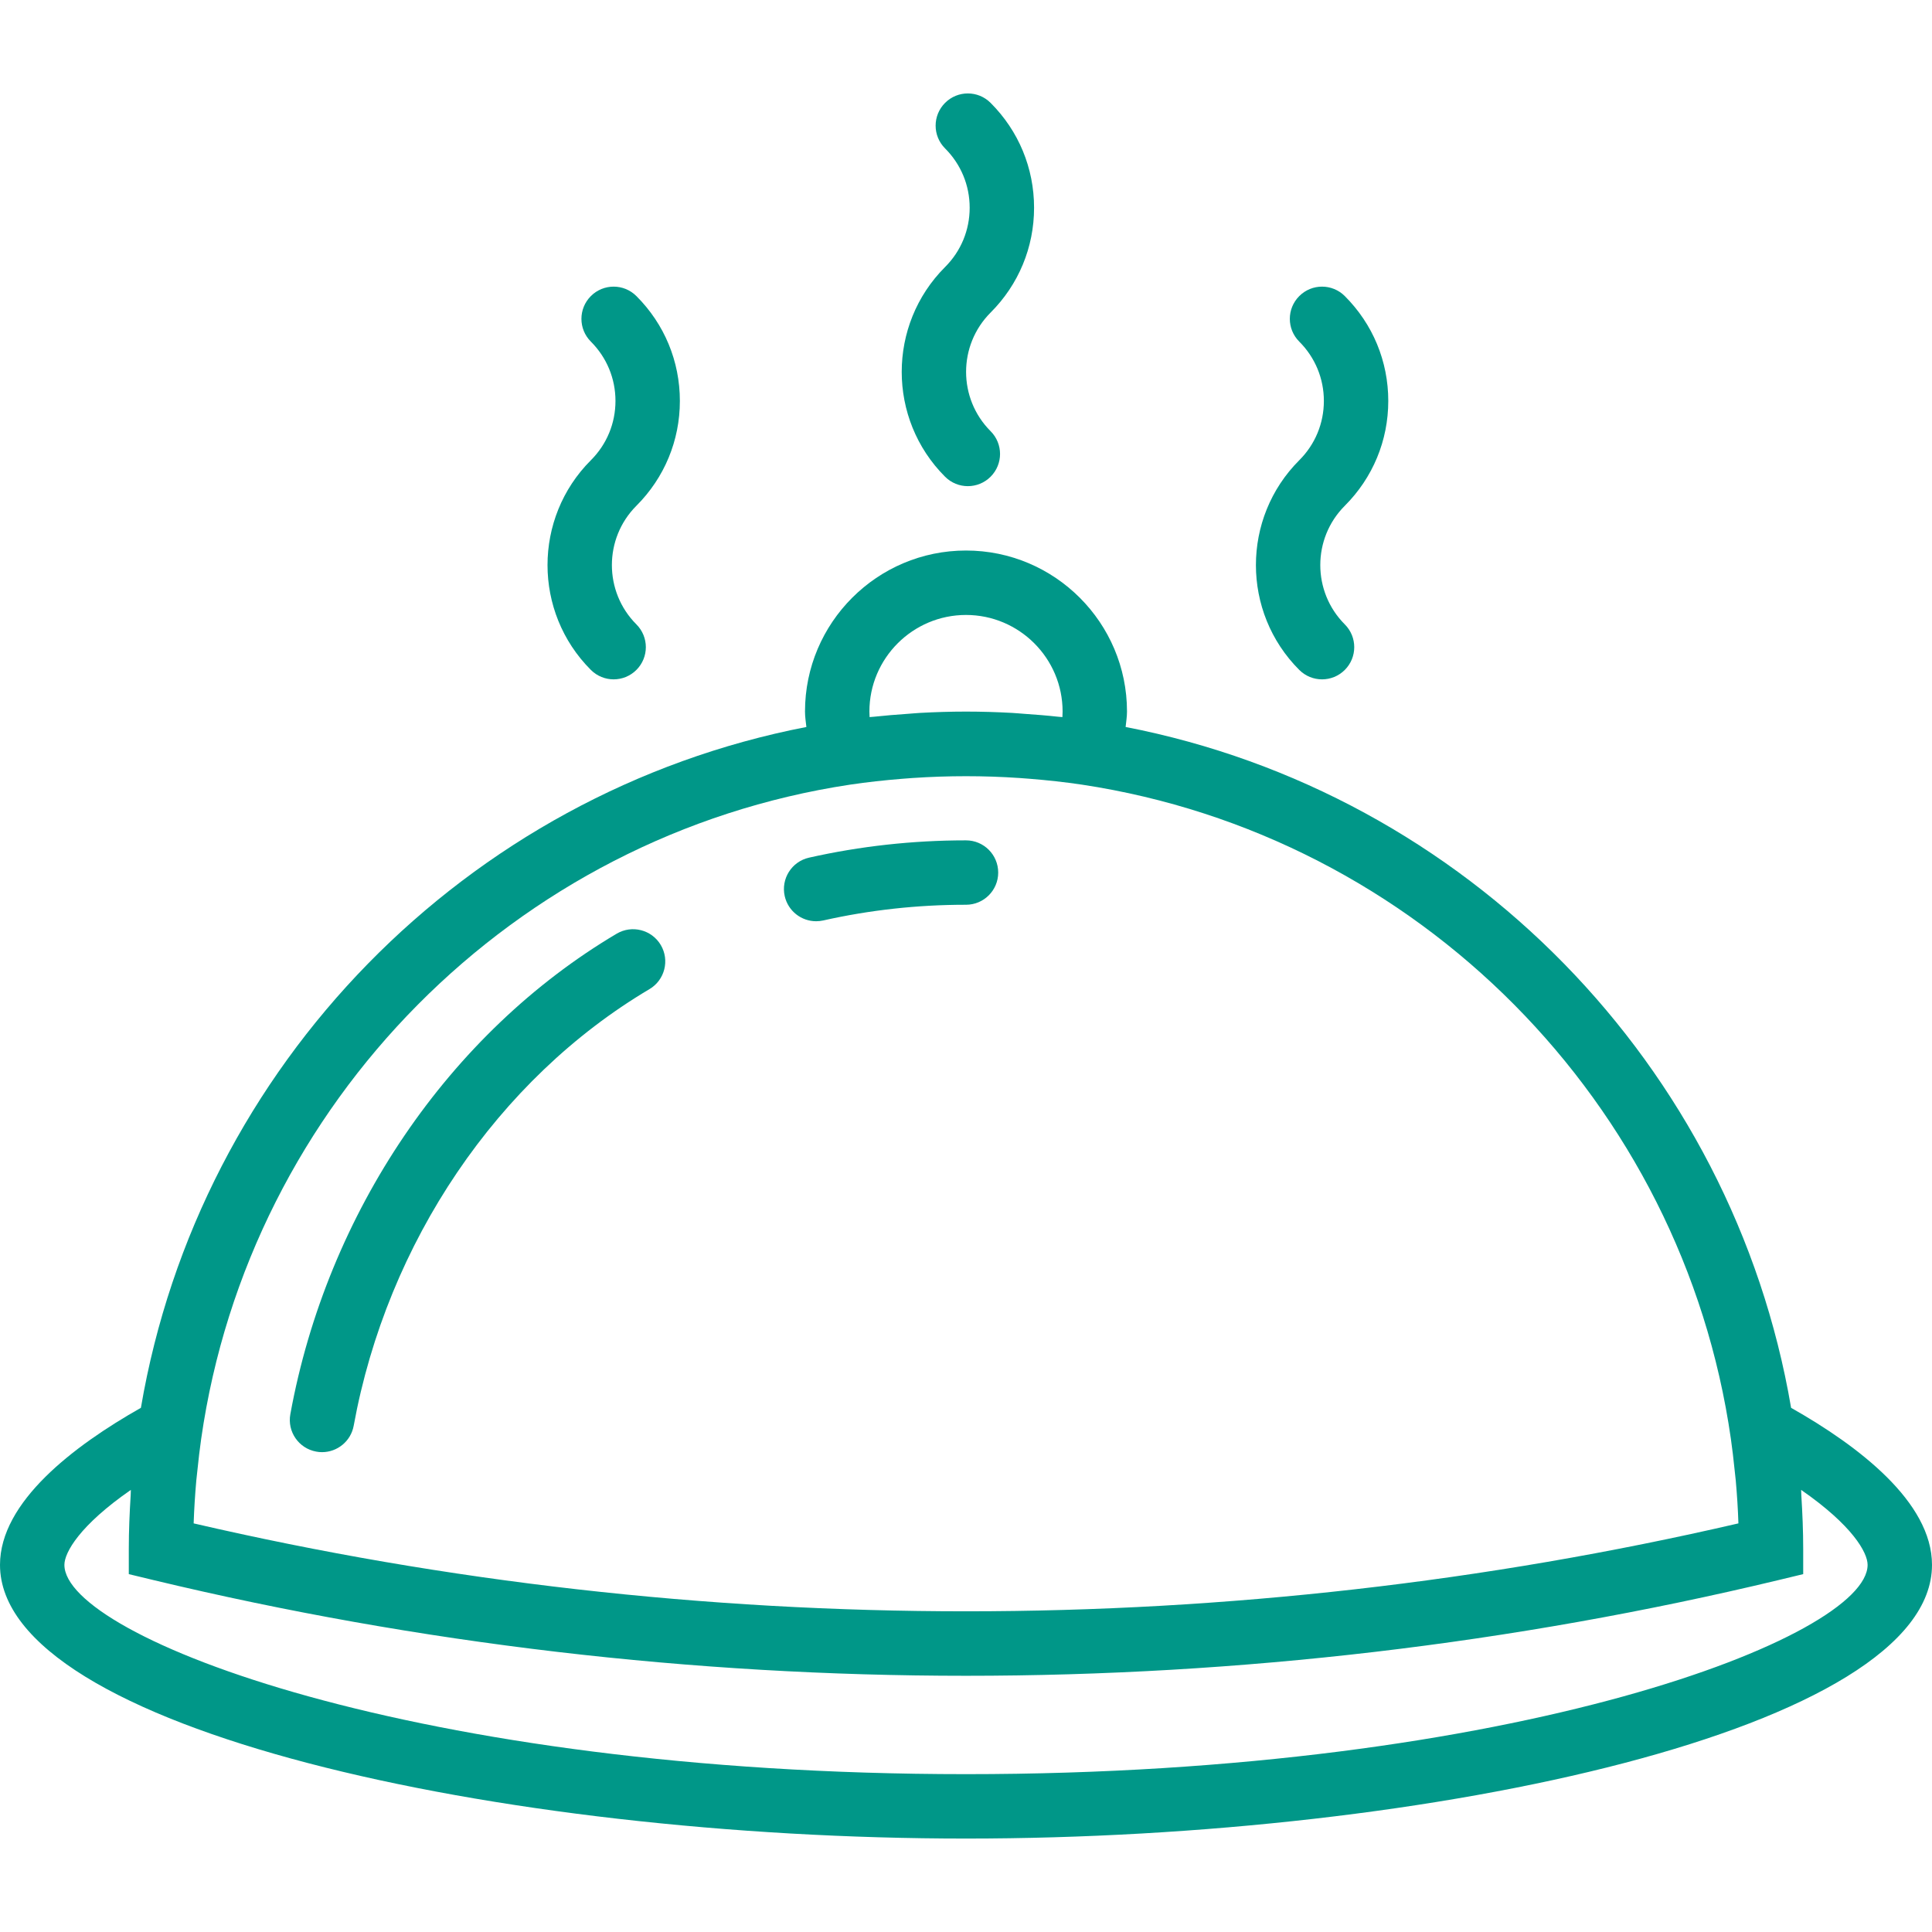
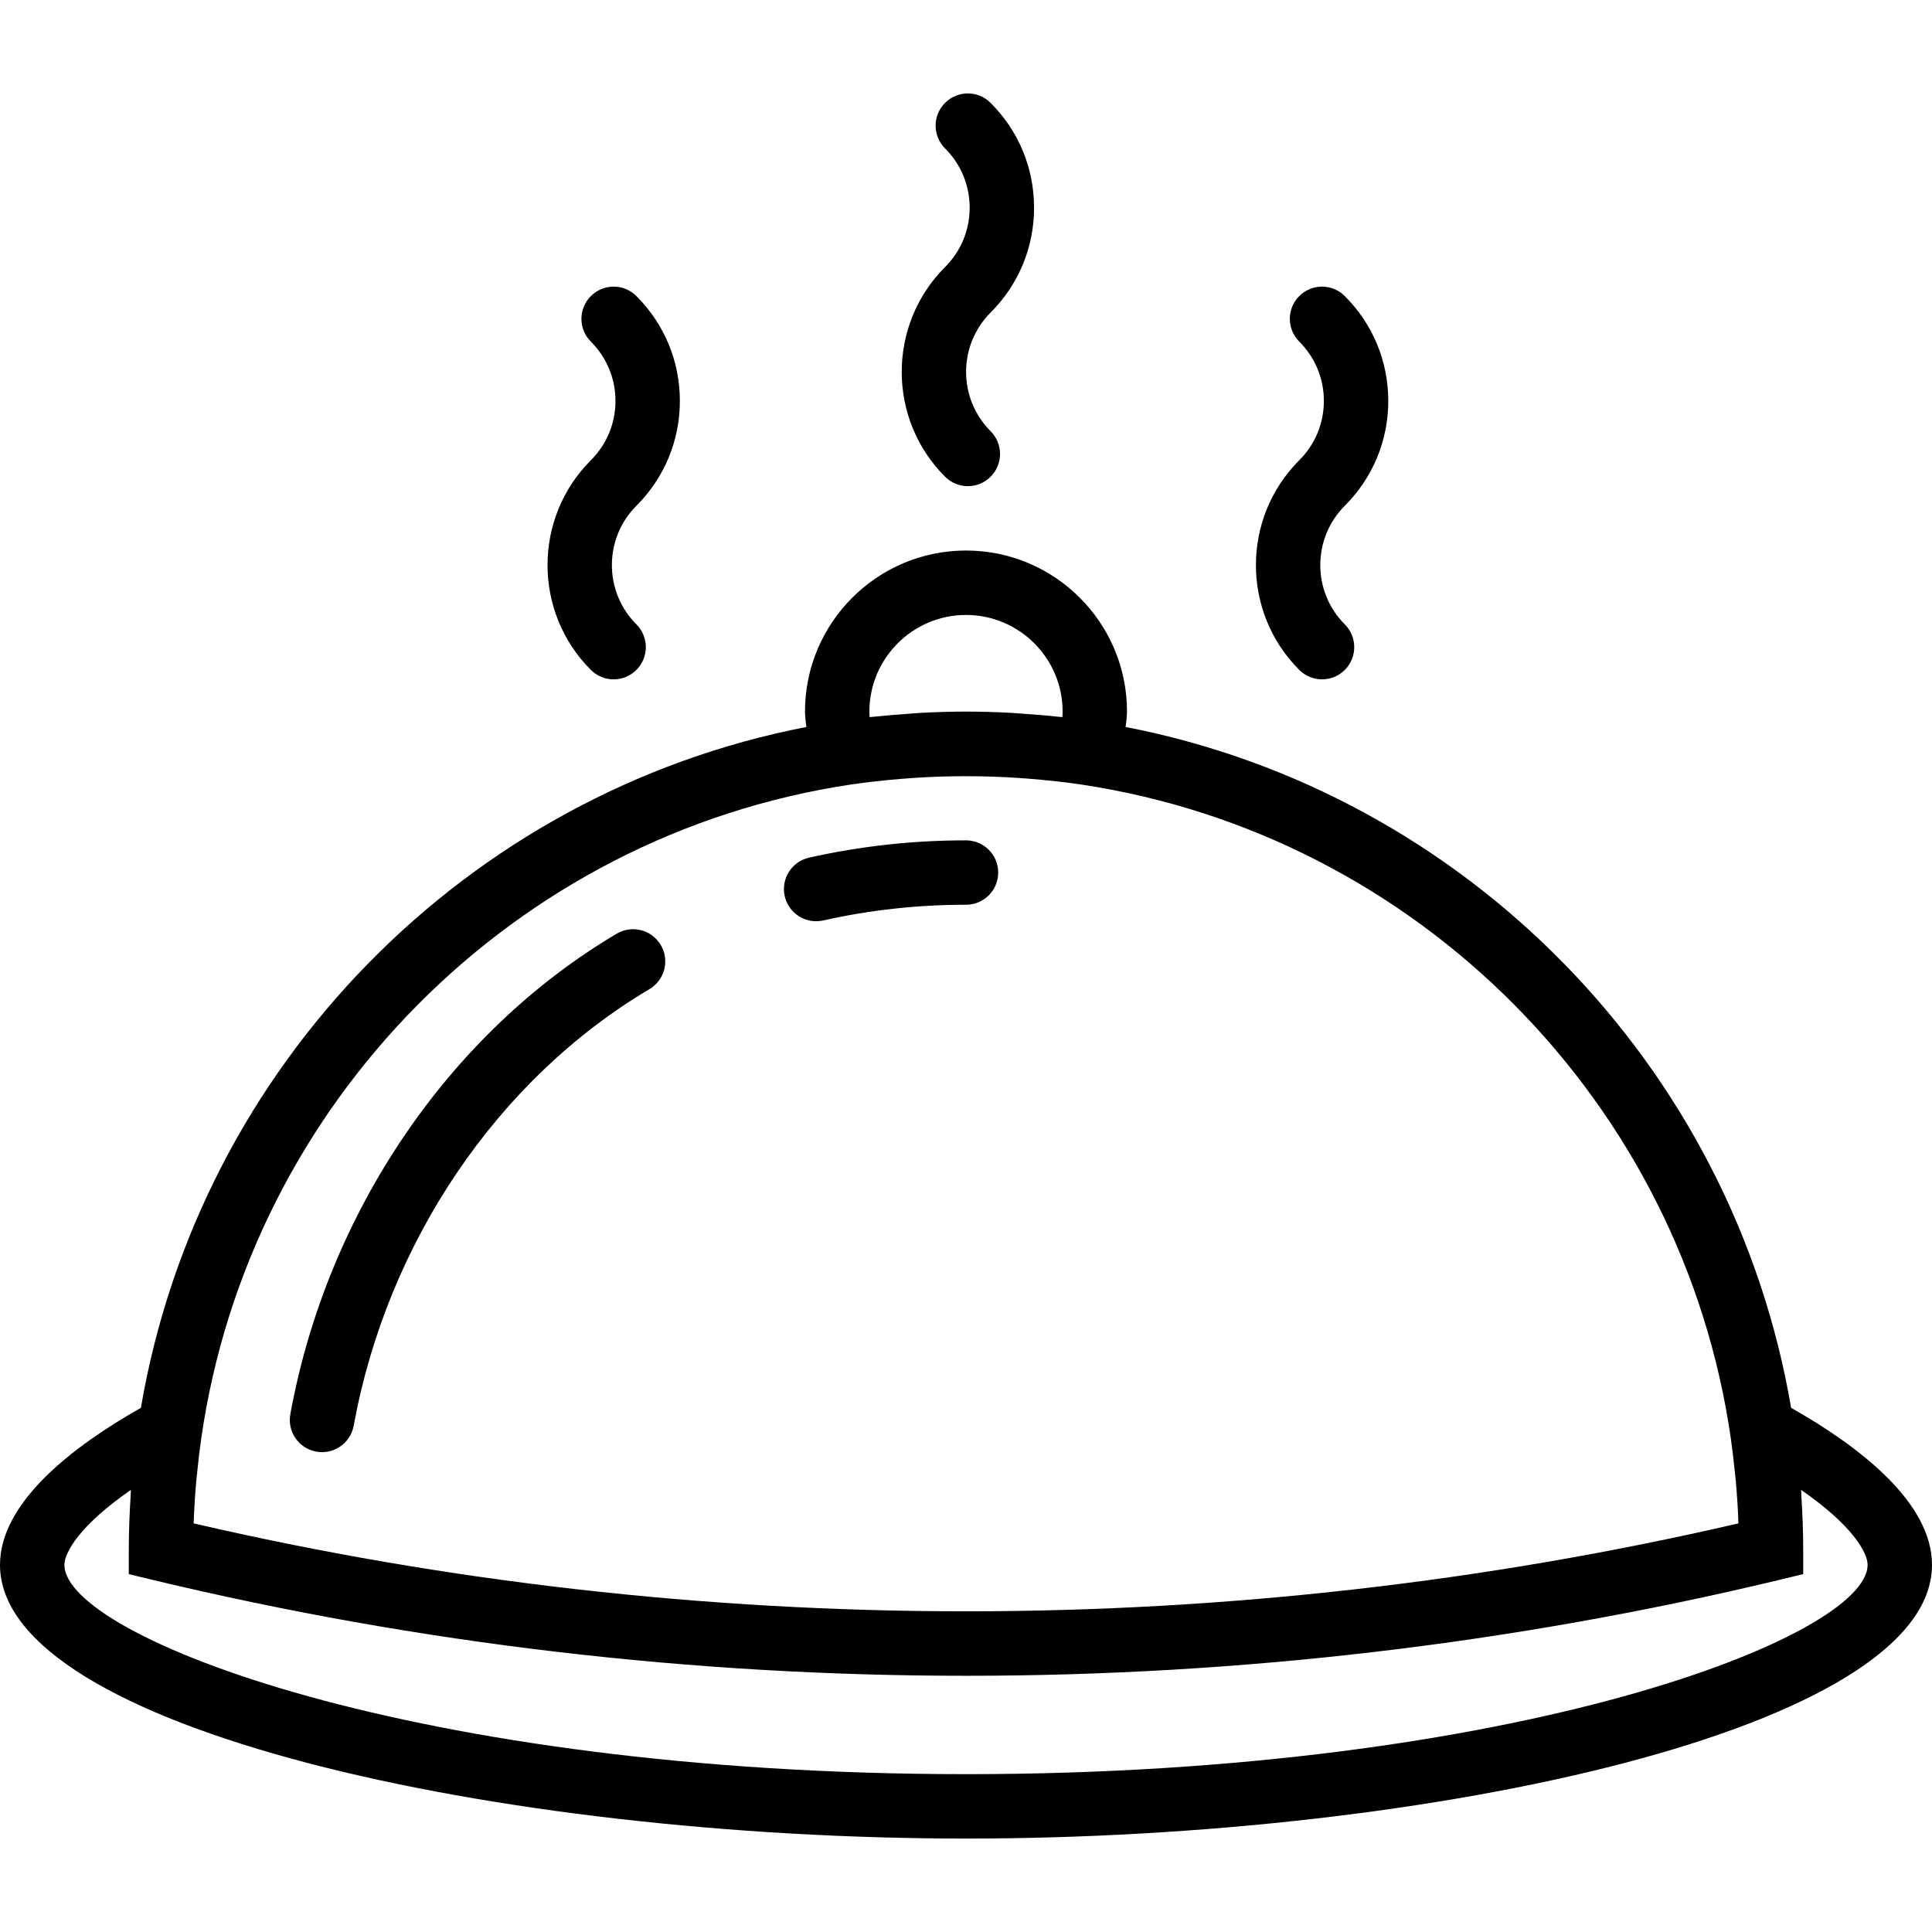
- <svg xmlns="http://www.w3.org/2000/svg" fill="#009788" height="800px" width="800px" version="1.1" id="Capa_1" viewBox="0 0 60 60" xml:space="preserve">
+ <svg xmlns="http://www.w3.org/2000/svg" height="800px" width="800px" version="1.1" id="Capa_1" viewBox="0 0 60 60" xml:space="preserve">
  <g>
    <path d="M18.35,20.805c0.195,0.195,0.451,0.293,0.707,0.293c0.256,0,0.512-0.098,0.707-0.293c0.391-0.391,0.391-1.023,0-1.414   c-1.015-1.016-1.015-2.668,0-3.684c0.87-0.87,1.35-2.026,1.35-3.256s-0.479-2.386-1.35-3.256c-0.391-0.391-1.023-0.391-1.414,0   s-0.391,1.023,0,1.414c0.492,0.492,0.764,1.146,0.764,1.842s-0.271,1.35-0.764,1.842C16.555,16.088,16.555,19.01,18.35,20.805z" />
    <path d="M40.35,20.805c0.195,0.195,0.451,0.293,0.707,0.293c0.256,0,0.512-0.098,0.707-0.293c0.391-0.391,0.391-1.023,0-1.414   c-1.015-1.016-1.015-2.668,0-3.684c0.87-0.87,1.35-2.026,1.35-3.256s-0.479-2.386-1.35-3.256c-0.391-0.391-1.023-0.391-1.414,0   s-0.391,1.023,0,1.414c0.492,0.492,0.764,1.146,0.764,1.842s-0.271,1.35-0.764,1.842C38.555,16.088,38.555,19.01,40.35,20.805z" />
    <path d="M29.35,14.805c0.195,0.195,0.451,0.293,0.707,0.293c0.256,0,0.512-0.098,0.707-0.293c0.391-0.391,0.391-1.023,0-1.414   c-1.015-1.016-1.015-2.668,0-3.684c0.87-0.87,1.35-2.026,1.35-3.256s-0.479-2.386-1.35-3.256c-0.391-0.391-1.023-0.391-1.414,0   s-0.391,1.023,0,1.414c0.492,0.492,0.764,1.146,0.764,1.842s-0.271,1.35-0.764,1.842C27.555,10.088,27.555,13.01,29.35,14.805z" />
    <path d="M25.345,28.61c0.073,0,0.147-0.008,0.221-0.024c1.438-0.324,2.925-0.488,4.421-0.488c0.004,0,0.008,0,0.013,0h0   c0.552,0,1-0.447,1-0.999c0-0.553-0.447-1.001-1-1.001c-0.004,0-0.009,0-0.014,0c-1.643,0-3.278,0.181-4.86,0.537   c-0.539,0.121-0.877,0.656-0.756,1.195C24.476,28.295,24.888,28.61,25.345,28.61z" />
    <path d="M9.821,45.081c0.061,0.012,0.121,0.017,0.18,0.017c0.474,0,0.895-0.338,0.983-0.82c1.039-5.698,4.473-10.768,9.186-13.56   c0.475-0.281,0.632-0.895,0.351-1.37c-0.282-0.475-0.895-0.632-1.37-0.351c-5.204,3.083-8.992,8.661-10.134,14.921   C8.917,44.462,9.277,44.982,9.821,45.081z" />
    <path d="M55.624,43.721C53.812,33.08,45.517,24.625,34.957,22.577c0.017-0.16,0.043-0.321,0.043-0.48c0-2.757-2.243-5-5-5   s-5,2.243-5,5c0,0.159,0.025,0.32,0.043,0.48C14.483,24.625,6.188,33.08,4.376,43.721C2.286,44.904,0,46.645,0,48.598   c0,5.085,15.512,8.5,30,8.5s30-3.415,30-8.5C60,46.645,57.714,44.904,55.624,43.721z M27.006,22.27   C27.002,22.212,27,22.154,27,22.098c0-1.654,1.346-3,3-3s3,1.346,3,3c0,0.057-0.002,0.114-0.006,0.172   c-0.047-0.005-0.094-0.007-0.14-0.012c-0.344-0.038-0.69-0.065-1.038-0.089c-0.128-0.009-0.255-0.022-0.383-0.029   c-0.474-0.026-0.951-0.041-1.432-0.041s-0.958,0.015-1.432,0.041c-0.128,0.007-0.255,0.02-0.383,0.029   c-0.348,0.024-0.694,0.052-1.038,0.089C27.1,22.263,27.053,22.264,27.006,22.27z M26.399,24.368   c0.537-0.08,1.077-0.138,1.619-0.182c0.111-0.009,0.222-0.017,0.333-0.025c1.098-0.074,2.201-0.074,3.299,0   c0.111,0.008,0.222,0.016,0.333,0.025c0.542,0.044,1.082,0.102,1.619,0.182c10.418,1.575,18.657,9.872,20.152,20.316   c0.046,0.321,0.083,0.643,0.116,0.965c0.011,0.111,0.026,0.221,0.036,0.332c0.039,0.443,0.068,0.886,0.082,1.329   c-15.71,3.641-32.264,3.641-47.974,0c0.015-0.443,0.043-0.886,0.082-1.329c0.01-0.111,0.024-0.221,0.036-0.332   c0.033-0.323,0.07-0.645,0.116-0.965C7.742,34.24,15.981,25.942,26.399,24.368z M30,55.098c-17.096,0-28-4.269-28-6.5   c0-0.383,0.474-1.227,2.064-2.328c-0.004,0.057-0.002,0.113-0.006,0.17C4.024,46.988,4,47.54,4,48.098v0.788l0.767,0.185   c8.254,1.98,16.744,2.972,25.233,2.972s16.979-0.991,25.233-2.972L56,48.886v-0.788c0-0.558-0.024-1.109-0.058-1.658   c-0.004-0.057-0.002-0.113-0.006-0.17C57.526,47.371,58,48.215,58,48.598C58,50.829,47.096,55.098,30,55.098z" />
  </g>
</svg>
